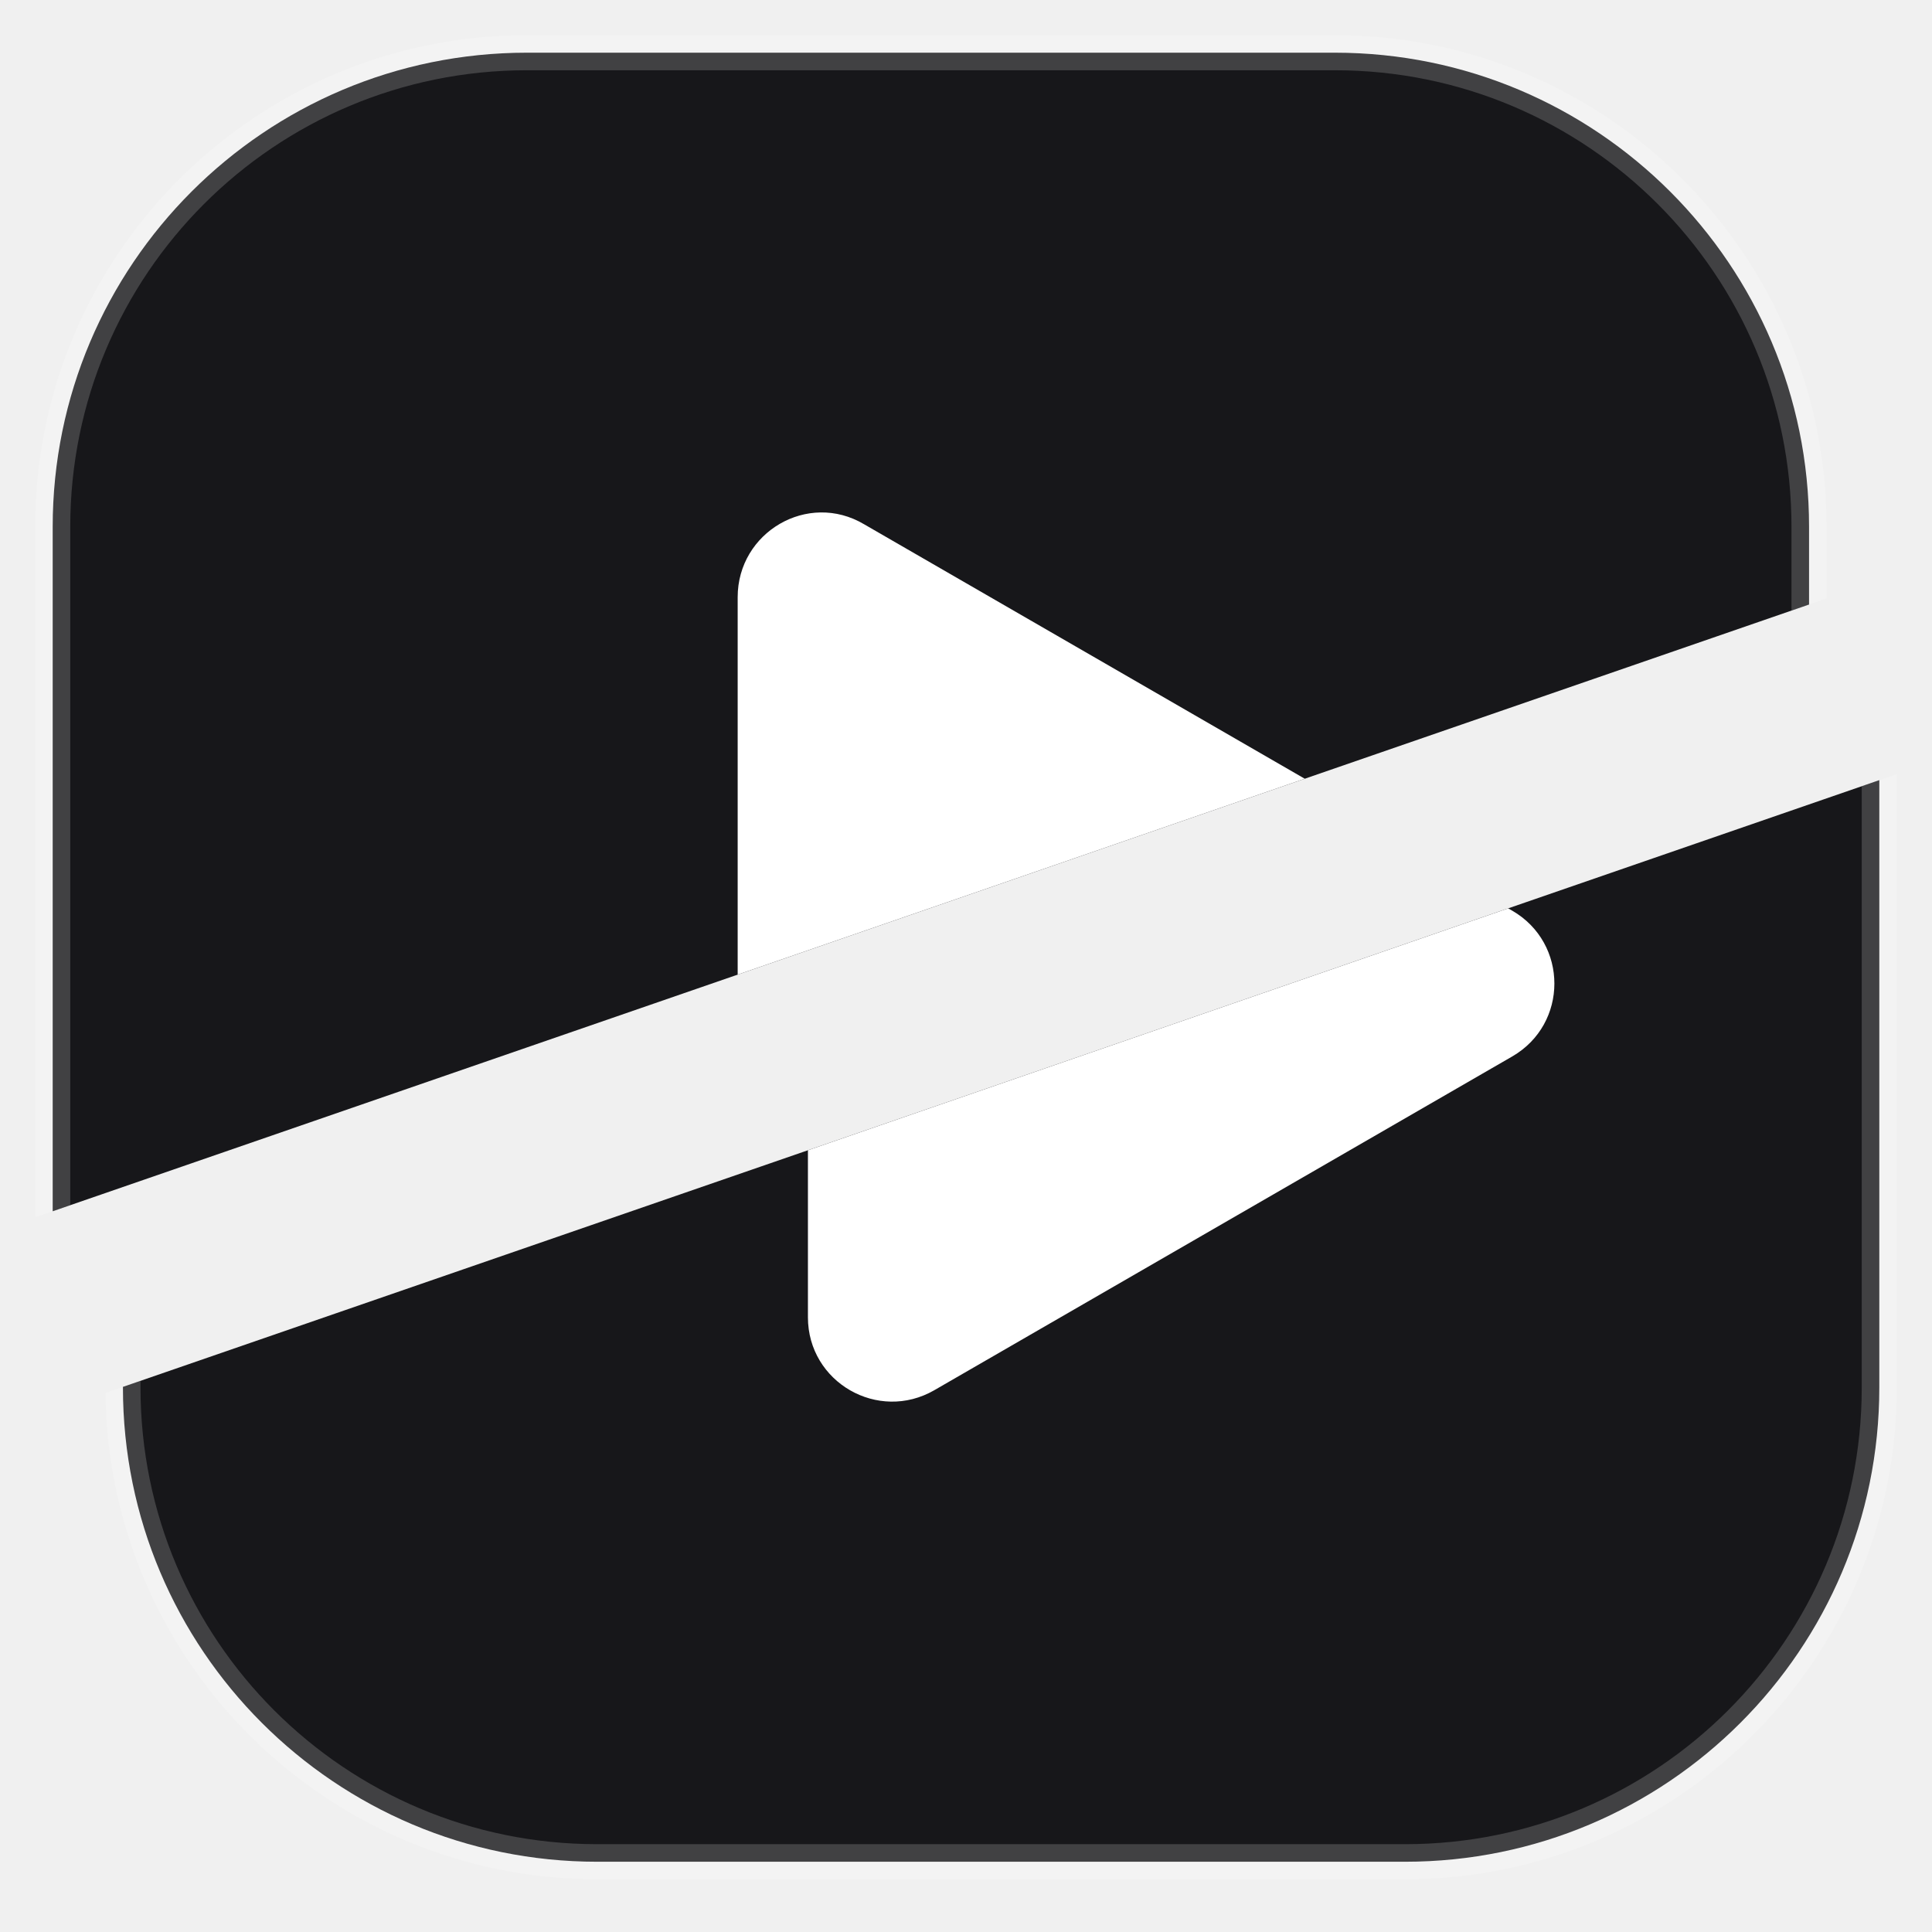
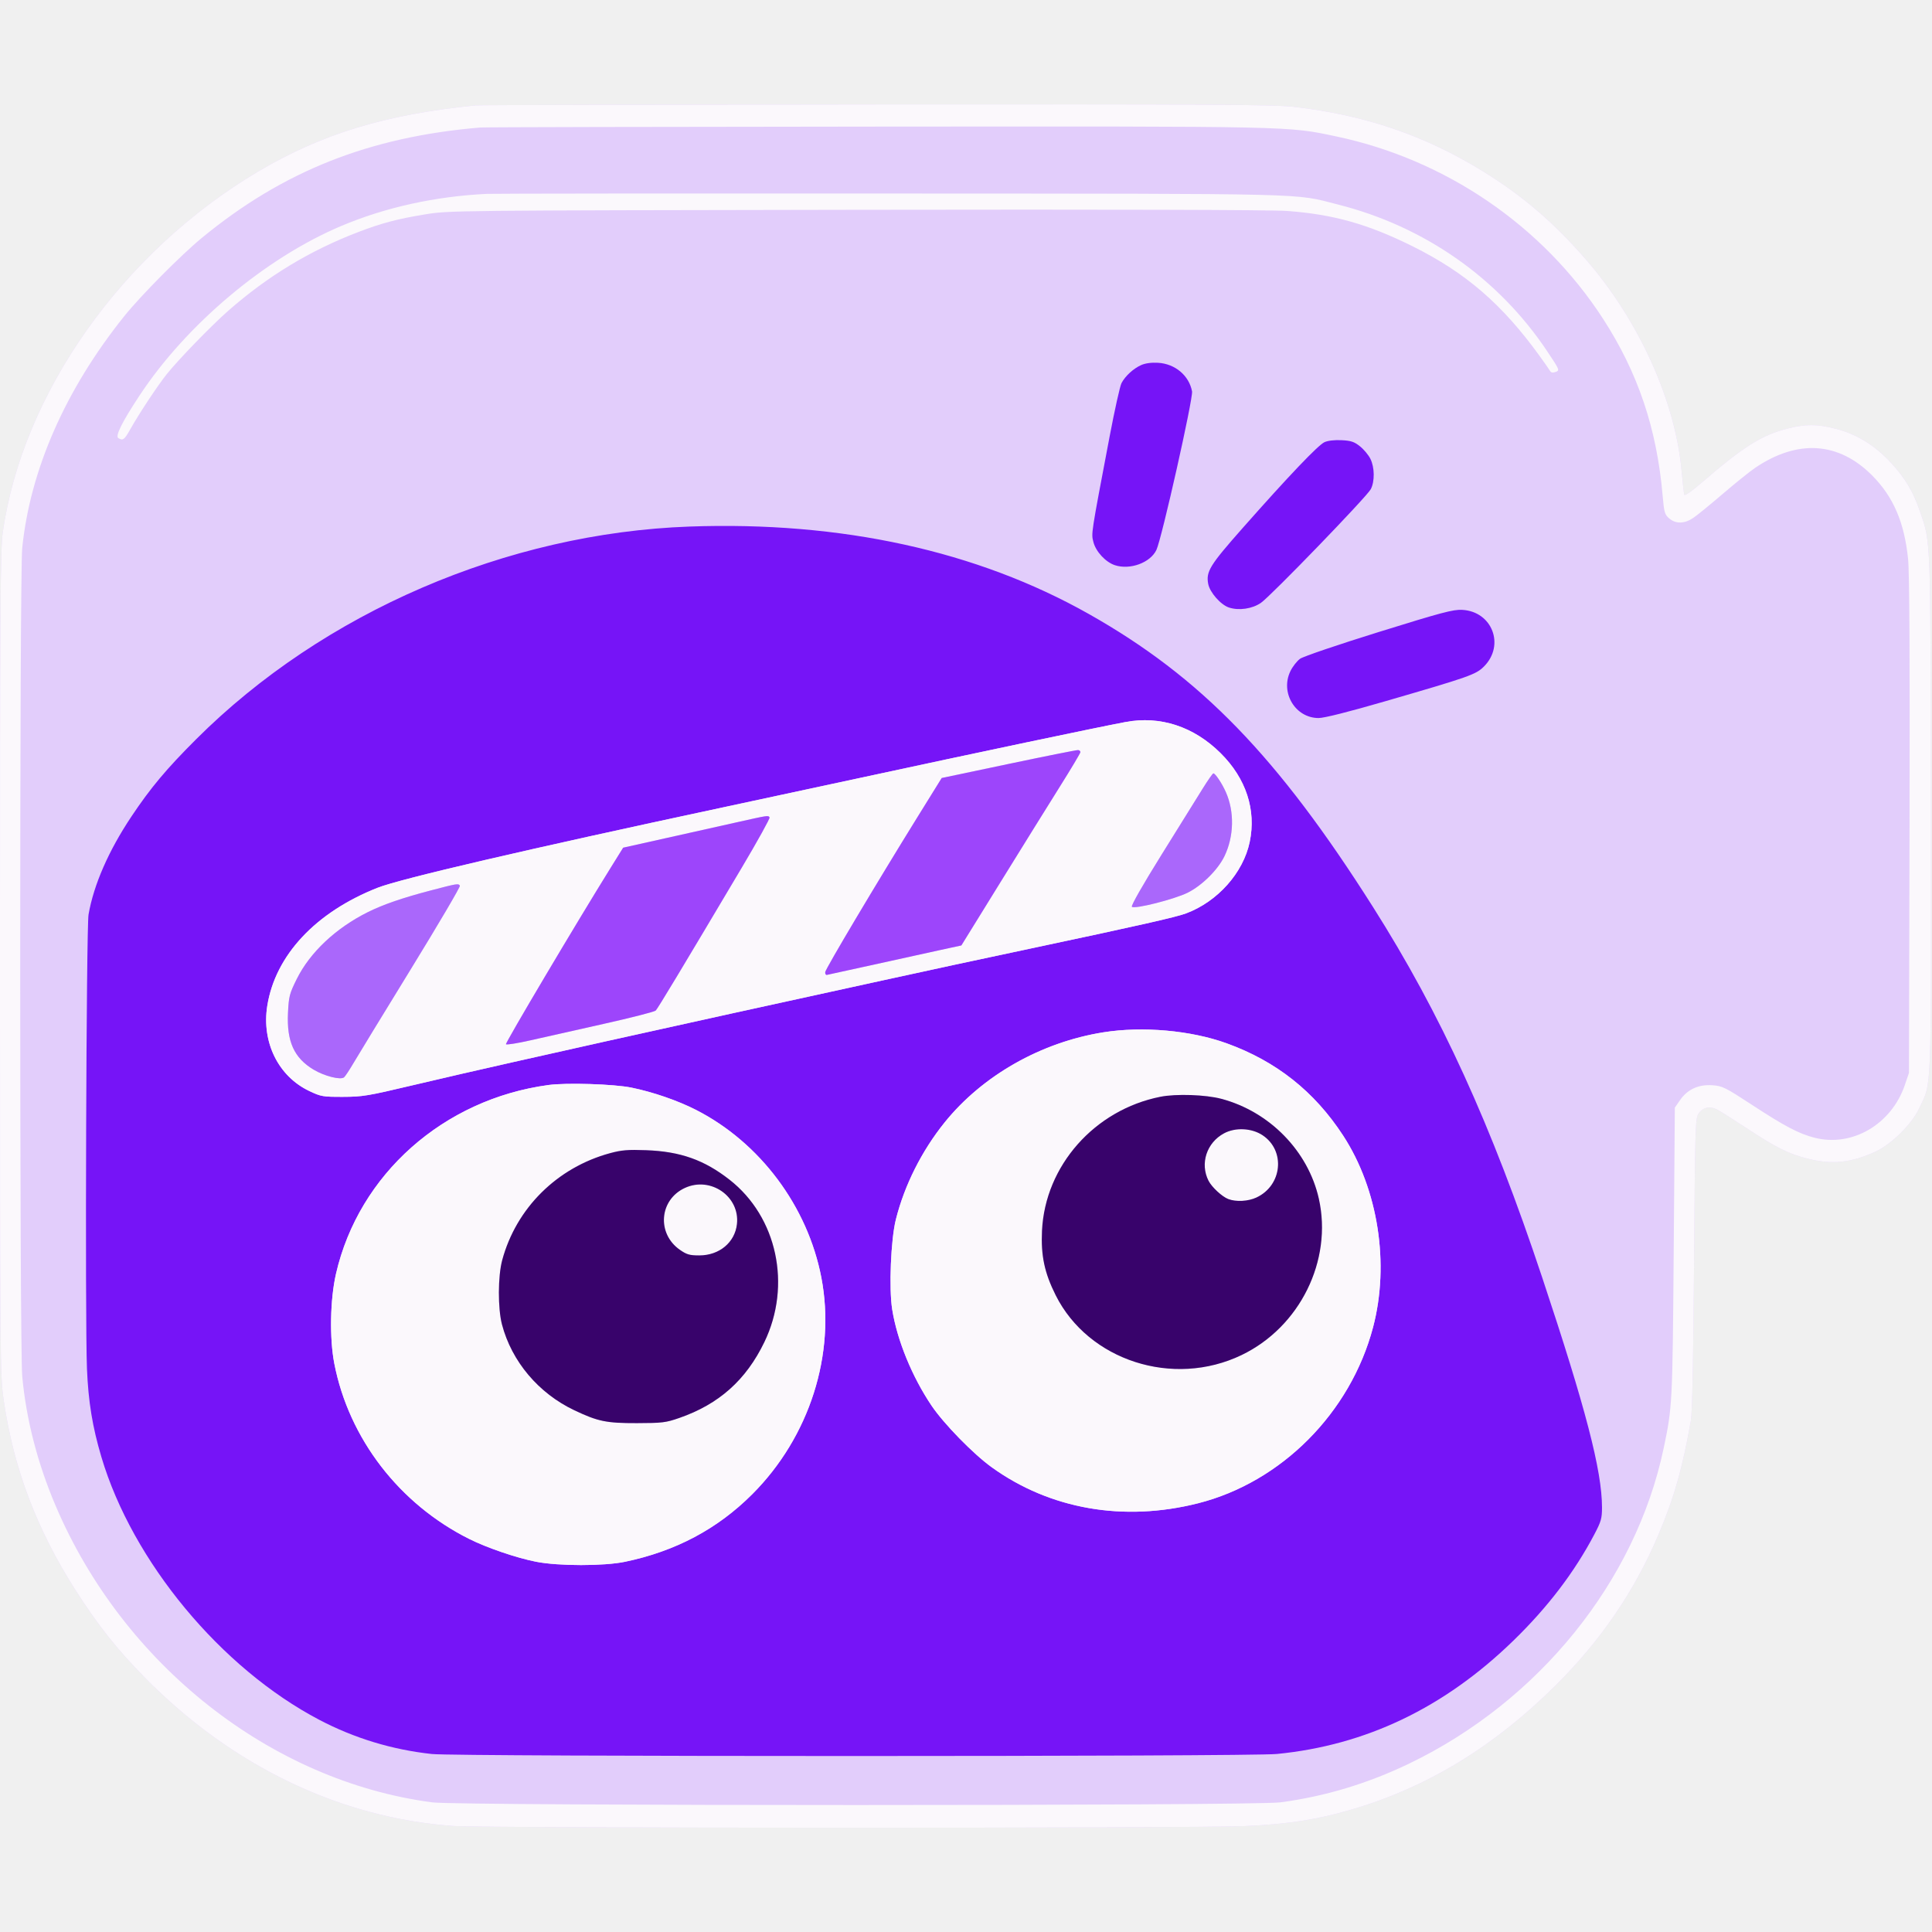
- <svg xmlns="http://www.w3.org/2000/svg" width="220" height="220" viewBox="0 0 220 220" fill="none">
+ <svg xmlns="http://www.w3.org/2000/svg" width="256" height="256" viewBox="119 98.5 1048 1048">
  <defs>
-     <clipPath id="ss-top">
-       <path d="M0 0H220V64L0 140Z" />
+     <clipPath id="silhouette">
+       <path d="M 377 155.669 C 328.279 160.530, 293.690 171.034, 259.216 191.438 C 185.381 235.138, 131.094 311.869, 120.471 387.545 C 119.179 396.746, 118.977 428.630, 118.991 621.279 C 119.007 840.039, 119.046 844.627, 121.033 858.226 C 126.411 895.036, 138.936 928.109, 159.991 961.095 C 172.151 980.145, 182.481 993.171, 197.637 1008.563 C 244.765 1056.424, 303.376 1084.612, 364.857 1088.985 C 382.377 1090.231, 767.351 1090.286, 794.505 1089.046 C 817.871 1087.980, 833.337 1085.568, 852.225 1080.045 C 893.021 1068.115, 929.348 1046.012, 962.836 1012.743 C 987.249 988.490, 1005.577 961.665, 1018.450 931.348 C 1027.087 911.008, 1031.653 894.979, 1036.208 869 C 1036.959 864.716, 1037.544 835.721, 1037.924 783.955 C 1038.458 711.194, 1038.630 705.211, 1040.263 702.721 C 1042.578 699.189, 1046.356 698.295, 1050.356 700.331 C 1052.085 701.212, 1059.350 705.792, 1066.500 710.510 C 1082.318 720.947, 1089.099 724.340, 1099.410 726.977 C 1112.690 730.373, 1123.304 729.272, 1136.500 723.130 C 1145.024 719.162, 1156.065 708.229, 1159.940 699.919 C 1166.933 684.920, 1166.491 695.892, 1166.357 540.500 C 1166.226 387.932, 1166.419 393.401, 1160.563 376.184 C 1156.802 365.127, 1152.425 357.790, 1144.520 349.288 C 1135.816 339.927, 1126.005 333.942, 1114.567 331.017 C 1104.663 328.484, 1098.383 328.472, 1088.623 330.968 C 1074.522 334.575, 1064.808 340.699, 1042.059 360.321 C 1036.415 365.190, 1032.848 367.644, 1032.611 366.821 C 1032.402 366.095, 1031.732 360.100, 1031.121 353.500 C 1027.619 315.623, 1007.848 272.095, 979.188 239.163 C 961.682 219.048, 945.005 204.769, 923.470 191.458 C 892.077 172.054, 859.703 160.988, 821.122 156.475 C 810.340 155.214, 777.485 155.023, 594.506 155.160 C 476.803 155.248, 378.925 155.477, 377 155.669 Z" stroke="none" fill="#e2cdfb" fill-rule="evenodd" />
    </clipPath>
-     <clipPath id="ss-bot">
-       <path d="M0 154L220 78V220H0Z" />
-     </clipPath>
-     <g id="ss-tile">
-       <rect x="6" y="6" width="200" height="200" rx="54" fill="#17171A" stroke="#FFFFFF" stroke-opacity=".18" stroke-width="4" />
-       <path d="M84 68v76c0 7.4 8 12 14.4 8.3l65.8-38c6.4-3.7 6.4-12.9 0-16.6l-65.8-38C92 55.9 84 60.6 84 68z" fill="#FFFFFF" />
-     </g>
  </defs>
-   <use href="#ss-tile" clip-path="url(#ss-top)" />
-   <use href="#ss-tile" clip-path="url(#ss-bot)" transform="translate(8 6)" />
+   <path d="M 377 155.669 C 328.279 160.530, 293.690 171.034, 259.216 191.438 C 185.381 235.138, 131.094 311.869, 120.471 387.545 C 119.179 396.746, 118.977 428.630, 118.991 621.279 C 119.007 840.039, 119.046 844.627, 121.033 858.226 C 126.411 895.036, 138.936 928.109, 159.991 961.095 C 172.151 980.145, 182.481 993.171, 197.637 1008.563 C 244.765 1056.424, 303.376 1084.612, 364.857 1088.985 C 382.377 1090.231, 767.351 1090.286, 794.505 1089.046 C 817.871 1087.980, 833.337 1085.568, 852.225 1080.045 C 893.021 1068.115, 929.348 1046.012, 962.836 1012.743 C 987.249 988.490, 1005.577 961.665, 1018.450 931.348 C 1027.087 911.008, 1031.653 894.979, 1036.208 869 C 1036.959 864.716, 1037.544 835.721, 1037.924 783.955 C 1038.458 711.194, 1038.630 705.211, 1040.263 702.721 C 1042.578 699.189, 1046.356 698.295, 1050.356 700.331 C 1052.085 701.212, 1059.350 705.792, 1066.500 710.510 C 1082.318 720.947, 1089.099 724.340, 1099.410 726.977 C 1112.690 730.373, 1123.304 729.272, 1136.500 723.130 C 1145.024 719.162, 1156.065 708.229, 1159.940 699.919 C 1166.933 684.920, 1166.491 695.892, 1166.357 540.500 C 1166.226 387.932, 1166.419 393.401, 1160.563 376.184 C 1156.802 365.127, 1152.425 357.790, 1144.520 349.288 C 1135.816 339.927, 1126.005 333.942, 1114.567 331.017 C 1104.663 328.484, 1098.383 328.472, 1088.623 330.968 C 1074.522 334.575, 1064.808 340.699, 1042.059 360.321 C 1036.415 365.190, 1032.848 367.644, 1032.611 366.821 C 1032.402 366.095, 1031.732 360.100, 1031.121 353.500 C 1027.619 315.623, 1007.848 272.095, 979.188 239.163 C 961.682 219.048, 945.005 204.769, 923.470 191.458 C 892.077 172.054, 859.703 160.988, 821.122 156.475 C 810.340 155.214, 777.485 155.023, 594.506 155.160 C 476.803 155.248, 378.925 155.477, 377 155.669 Z" stroke="none" fill="#e2cdfb" fill-rule="evenodd" />
+   <g clip-path="url(#silhouette)">
+     <path d="M 738 296.539 C 733.758 298.443, 729.343 302.502, 727.340 306.337 C 726.525 307.897, 723.624 320.947, 720.894 335.337 C 710.698 389.064, 710.903 387.729, 712.104 392.497 C 713.411 397.690, 718.714 403.421, 723.750 405.082 C 731.982 407.799, 742.991 403.754, 746.291 396.799 C 749.167 390.738, 766.308 314.454, 765.617 310.794 C 763.990 302.188, 756.408 295.819, 747.160 295.291 C 743.532 295.084, 740.244 295.532, 738 296.539 Z M 837.465 338.346 C 834.007 339.915, 818.033 356.676, 793.121 384.875 C 775.206 405.155, 773.126 408.526, 774.385 415.241 C 775.246 419.828, 781.169 426.571, 785.633 428.044 C 791.037 429.827, 798.285 428.767, 802.992 425.505 C 808.453 421.721, 860.500 367.867, 862.576 363.853 C 864.774 359.603, 864.677 352.036, 862.365 347.383 C 861.339 345.318, 858.796 342.270, 856.713 340.609 C 853.577 338.109, 851.857 337.537, 846.713 337.280 C 842.930 337.091, 839.313 337.508, 837.465 338.346 Z M 493 384.128 C 393.993 387.682, 294.401 430.611, 225.435 499.460 C 209.180 515.688, 200.691 525.826, 190.231 541.500 C 177.907 559.970, 169.825 578.457, 167.028 594.581 C 165.816 601.568, 165.080 814.250, 166.176 841 C 166.905 858.817, 169.139 872.477, 173.999 888.835 C 190.836 945.509, 238.841 1003.414, 292.197 1031.408 C 311.220 1041.389, 331.703 1047.612, 353.211 1049.946 C 366.746 1051.415, 796.476 1051.406, 811.576 1049.937 C 859.889 1045.236, 902.434 1024.868, 939.836 988.534 C 958.568 970.337, 973.081 951.290, 983.902 930.702 C 987.520 923.818, 987.999 922.120, 987.994 916.202 C 987.977 896.246, 979.194 862.471, 955.566 791.500 C 927.906 708.420, 900.601 648.629, 863.775 590.500 C 812.051 508.858, 770.300 465.801, 709.673 431.579 C 648.920 397.287, 575.338 381.173, 493 384.128 Z M 866.915 441.321 C 844.984 448.140, 825.957 454.606, 824.251 455.821 C 822.557 457.027, 820.179 460.065, 818.965 462.573 C 813.336 474.200, 821.628 487.986, 834.257 487.996 C 837.293 487.999, 850.311 484.723, 870.257 478.937 C 916.095 465.641, 919.586 464.414, 923.943 460.057 C 935.484 448.516, 928.454 430.178, 912.157 429.314 C 907.264 429.055, 901.153 430.677, 866.915 441.321 Z M 729.500 490.164 C 714.072 493.066, 649.060 506.754, 585.500 520.483 C 564.050 525.116, 530.525 532.323, 511 536.499 C 405.094 559.152, 336.228 575.180, 323.857 580.056 C 290.209 593.319, 268.336 616.718, 263.981 644.108 C 260.843 663.847, 269.982 682.359, 286.799 690.326 C 293.133 693.326, 294.129 693.499, 305 693.474 C 315.572 693.450, 318.599 692.949, 342.500 687.271 C 356.800 683.873, 381.775 678.120, 398 674.487 C 414.225 670.853, 436.500 665.860, 447.500 663.390 C 471.938 657.904, 556.648 639.260, 597.500 630.377 C 614 626.789, 631.550 622.972, 636.500 621.894 C 641.450 620.815, 660.126 616.828, 678.002 613.033 C 737.004 600.506, 756.908 596.007, 762.382 593.958 C 779.501 587.553, 793.404 571.940, 796.895 555.201 C 800.518 537.826, 794.930 520.768, 781.121 507.051 C 766.555 492.582, 748.335 486.621, 729.500 490.164 Z M 717.500 658.474 C 683.709 663.862, 651.904 681.921, 631.410 707.355 C 618.975 722.787, 609.624 741.404, 604.949 760.031 C 602.226 770.884, 601.149 797.383, 602.968 808.789 C 605.630 825.476, 613.721 845.255, 624.320 860.985 C 630.948 870.821, 646.935 887.192, 656.964 894.413 C 688.592 917.185, 728.469 924.152, 768.834 913.957 C 814.060 902.535, 851.559 864.841, 863.797 818.500 C 872.885 784.086, 866.573 743.630, 847.568 714.473 C 831.975 690.551, 811.311 674.180, 784.425 664.448 C 764.983 657.410, 738.817 655.074, 717.500 658.474 Z M 416.500 687.056 C 359.581 694.745, 313.664 735.526, 301.269 789.400 C 298.068 803.310, 297.671 824.417, 300.349 838.182 C 308.261 878.834, 335.600 914.352, 373.576 933.316 C 383.216 938.130, 399.204 943.582, 409.759 945.656 C 421.953 948.051, 446.560 948.065, 458 945.684 C 485.423 939.977, 508.176 927.899, 527.038 909.038 C 558.139 877.936, 572.489 832.982, 564.544 791.548 C 557.130 752.884, 531.253 718.261, 496.527 700.542 C 486.606 695.480, 473.117 690.831, 461.500 688.470 C 451.953 686.531, 426.348 685.726, 416.500 687.056 Z" stroke="none" fill="#7614f7" fill-rule="evenodd" />
+     <path d="M 377 155.669 C 328.279 160.530, 293.690 171.034, 259.216 191.438 C 185.381 235.138, 131.094 311.869, 120.471 387.545 C 119.179 396.746, 118.977 428.630, 118.991 621.279 C 119.007 840.039, 119.046 844.627, 121.033 858.226 C 126.411 895.036, 138.936 928.109, 159.991 961.095 C 172.151 980.145, 182.481 993.171, 197.637 1008.563 C 244.765 1056.424, 303.376 1084.612, 364.857 1088.985 C 382.377 1090.231, 767.351 1090.286, 794.505 1089.046 C 817.871 1087.980, 833.337 1085.568, 852.225 1080.045 C 893.021 1068.115, 929.348 1046.012, 962.836 1012.743 C 987.249 988.490, 1005.577 961.665, 1018.450 931.348 C 1027.087 911.008, 1031.653 894.979, 1036.208 869 C 1036.959 864.716, 1037.544 835.721, 1037.924 783.955 C 1038.458 711.194, 1038.630 705.211, 1040.263 702.721 C 1042.578 699.189, 1046.356 698.295, 1050.356 700.331 C 1052.085 701.212, 1059.350 705.792, 1066.500 710.510 C 1082.318 720.947, 1089.099 724.340, 1099.410 726.977 C 1112.690 730.373, 1123.304 729.272, 1136.500 723.130 C 1145.024 719.162, 1156.065 708.229, 1159.940 699.919 C 1166.933 684.920, 1166.491 695.892, 1166.357 540.500 C 1166.226 387.932, 1166.419 393.401, 1160.563 376.184 C 1156.802 365.127, 1152.425 357.790, 1144.520 349.288 C 1135.816 339.927, 1126.005 333.942, 1114.567 331.017 C 1104.663 328.484, 1098.383 328.472, 1088.623 330.968 C 1074.522 334.575, 1064.808 340.699, 1042.059 360.321 C 1036.415 365.190, 1032.848 367.644, 1032.611 366.821 C 1032.402 366.095, 1031.732 360.100, 1031.121 353.500 C 1027.619 315.623, 1007.848 272.095, 979.188 239.163 C 961.682 219.048, 945.005 204.769, 923.470 191.458 C 892.077 172.054, 859.703 160.988, 821.122 156.475 C 810.340 155.214, 777.485 155.023, 594.506 155.160 C 476.803 155.248, 378.925 155.477, 377 155.669 Z M 379.500 167.672 C 319.374 172.726, 272.517 191.301, 228.500 227.534 C 217.096 236.921, 195.317 258.894, 186.409 270 C 154.509 309.771, 135.350 353.327, 131.048 395.856 C 129.598 410.183, 129.607 829.120, 131.057 845 C 133.182 868.271, 139.291 892.021, 149.082 915.073 C 185.797 1001.513, 265.915 1064.658, 353.500 1076.184 C 368.245 1078.124, 798.839 1078.117, 813.500 1076.176 C 837.709 1072.971, 860.876 1065.994, 883.500 1055.094 C 953.783 1021.233, 1006.203 956.295, 1021.403 884.260 C 1026.150 861.766, 1026.245 859.923, 1026.886 777.913 L 1027.500 699.326 1030.362 695.198 C 1034.385 689.394, 1040.412 686.645, 1047.921 687.188 C 1053.307 687.577, 1054.849 688.341, 1069.115 697.673 C 1087.124 709.455, 1094.739 713.462, 1103.274 715.649 C 1123.670 720.874, 1145 708.424, 1152.273 687.047 L 1154.500 680.500 1154.809 546.500 C 1155.021 454.834, 1154.774 409.105, 1154.028 401.754 C 1152.009 381.857, 1146.051 367.997, 1134.541 356.417 C 1116.379 338.147, 1094.221 336.676, 1071.155 352.210 C 1068.351 354.098, 1060.483 360.418, 1053.670 366.255 C 1046.857 372.092, 1039.582 378.023, 1037.502 379.434 C 1032.736 382.669, 1028 382.765, 1024.436 379.699 C 1022.013 377.614, 1021.680 376.462, 1020.897 367.449 C 1017.727 330.931, 1007.488 300.585, 988.430 271.225 C 955.804 220.963, 903.266 185.067, 843.983 172.533 C 817.306 166.893, 822.658 167.008, 594 167.179 C 478.225 167.265, 381.700 167.487, 379.500 167.672 Z M 383 203.668 C 355.131 205.001, 327.986 210.992, 304.090 221.084 C 262.992 238.441, 220.210 274.395, 194.719 313 C 185.262 327.321, 181.418 335.016, 183.166 336.123 C 185.592 337.662, 186.472 337.048, 189.438 331.749 C 194.345 322.984, 204.660 307.392, 209.599 301.275 C 216.181 293.124, 233.703 275.079, 242.804 267.079 C 264.231 248.244, 287.167 234.368, 313.500 224.309 C 326.136 219.483, 334.521 217.268, 349.500 214.803 C 362.455 212.670, 363.265 212.662, 583 212.303 C 722.278 212.075, 808.528 212.307, 817.150 212.932 C 842.174 214.746, 861.055 220.062, 885.295 232.119 C 914.161 246.478, 933.956 263.600, 954.319 291.821 C 956.969 295.495, 959.471 299.079, 959.880 299.788 C 960.388 300.670, 961.341 300.809, 962.904 300.231 C 965.130 299.408, 965.011 299.123, 958.194 288.929 C 931.746 249.377, 891.777 221.357, 844.829 209.457 C 820.303 203.240, 835.031 203.602, 602 203.474 C 485.125 203.409, 386.575 203.497, 383 203.668 Z M 729.500 490.164 C 714.072 493.066, 649.060 506.754, 585.500 520.483 C 564.050 525.116, 530.525 532.323, 511 536.499 C 405.094 559.152, 336.228 575.180, 323.857 580.056 C 290.209 593.319, 268.336 616.718, 263.981 644.108 C 260.843 663.847, 269.982 682.359, 286.799 690.326 C 293.133 693.326, 294.129 693.499, 305 693.474 C 315.572 693.450, 318.599 692.949, 342.500 687.271 C 356.800 683.873, 381.775 678.120, 398 674.487 C 414.225 670.853, 436.500 665.860, 447.500 663.390 C 471.938 657.904, 556.648 639.260, 597.500 630.377 C 614 626.789, 631.550 622.972, 636.500 621.894 C 641.450 620.815, 660.126 616.828, 678.002 613.033 C 737.004 600.506, 756.908 596.007, 762.382 593.958 C 779.501 587.553, 793.404 571.940, 796.895 555.201 C 800.518 537.826, 794.930 520.768, 781.121 507.051 C 766.555 492.582, 748.335 486.621, 729.500 490.164 Z M 666.158 512.879 L 629.816 520.524 616.801 541.512 C 594.436 577.577, 566.755 624.098, 566.625 625.836 C 566.556 626.751, 566.950 627.429, 567.500 627.342 C 568.050 627.255, 579.750 624.693, 593.500 621.648 C 607.250 618.603, 623.446 615.041, 629.492 613.732 L 640.484 611.352 661.763 576.926 C 673.466 557.992, 687.986 534.625, 694.029 525 C 700.072 515.375, 705.036 507.050, 705.061 506.500 C 705.086 505.950, 704.519 505.440, 703.803 505.367 C 703.086 505.294, 686.146 508.674, 666.158 512.879 Z M 771.390 526.259 C 768.579 530.791, 758.580 546.866, 749.169 561.980 C 738.726 578.754, 732.419 589.819, 732.982 590.382 C 734.393 591.793, 756.024 586.326, 763.238 582.736 C 771.030 578.858, 779.651 570.301, 783.212 562.910 C 788.375 552.193, 788.670 538.824, 783.976 528.212 C 781.868 523.447, 778.238 517.995, 777.182 518.009 C 776.807 518.014, 774.200 521.726, 771.390 526.259 Z M 518.500 544.589 C 510.250 546.436, 493.042 550.281, 480.260 553.134 L 457.021 558.321 450.130 569.411 C 431.387 599.572, 393.026 664.232, 393.459 664.933 C 393.729 665.371, 399.699 664.422, 406.725 662.823 C 413.751 661.225, 431.650 657.202, 446.500 653.883 C 461.350 650.564, 474.032 647.320, 474.683 646.674 C 475.824 645.541, 488.376 624.696, 521.360 569.158 C 529.964 554.670, 536.752 542.407, 536.443 541.908 C 535.709 540.720, 535.912 540.690, 518.500 544.589 Z M 352.500 581.563 C 337.219 585.570, 326.799 589.165, 318.500 593.294 C 301.159 601.922, 287.108 615.151, 279.960 629.580 C 276.012 637.551, 275.650 638.953, 275.216 647.964 C 274.470 663.449, 278.517 672.396, 289.138 678.739 C 295.029 682.257, 303.751 684.451, 305.635 682.888 C 306.262 682.368, 308.547 678.917, 310.712 675.221 C 312.877 671.524, 326.891 648.565, 341.853 624.200 C 356.815 599.835, 368.792 579.473, 368.469 578.950 C 367.657 577.637, 367.168 577.717, 352.500 581.563 Z M 717.500 658.474 C 683.709 663.862, 651.904 681.921, 631.410 707.355 C 618.975 722.787, 609.624 741.404, 604.949 760.031 C 602.226 770.884, 601.149 797.383, 602.968 808.789 C 605.630 825.476, 613.721 845.255, 624.320 860.985 C 630.948 870.821, 646.935 887.192, 656.964 894.413 C 688.592 917.185, 728.469 924.152, 768.834 913.957 C 814.060 902.535, 851.559 864.841, 863.797 818.500 C 872.885 784.086, 866.573 743.630, 847.568 714.473 C 831.975 690.551, 811.311 674.180, 784.425 664.448 C 764.983 657.410, 738.817 655.074, 717.500 658.474 Z M 416.500 687.056 C 359.581 694.745, 313.664 735.526, 301.269 789.400 C 298.068 803.310, 297.671 824.417, 300.349 838.182 C 308.261 878.834, 335.600 914.352, 373.576 933.316 C 383.216 938.130, 399.204 943.582, 409.759 945.656 C 421.953 948.051, 446.560 948.065, 458 945.684 C 485.423 939.977, 508.176 927.899, 527.038 909.038 C 558.139 877.936, 572.489 832.982, 564.544 791.548 C 557.130 752.884, 531.253 718.261, 496.527 700.542 C 486.606 695.480, 473.117 690.831, 461.500 688.470 C 451.953 686.531, 426.348 685.726, 416.500 687.056 Z M 748.500 693.429 C 712.749 700.507, 685.904 730.858, 684.234 766.087 C 683.592 779.625, 685.561 788.923, 691.643 801.071 C 709.419 836.580, 755.391 851.381, 792.487 833.538 C 824.096 818.335, 841.910 782.265, 834.387 748.697 C 828.609 722.914, 807.678 701.483, 781.500 694.546 C 772.962 692.284, 757.011 691.743, 748.500 693.429 Z M 783 713.247 C 773.537 718.298, 769.810 729.668, 774.557 739 C 776.326 742.476, 781.947 747.669, 785.315 748.939 C 789.550 750.535, 796.017 750.180, 800.500 748.104 C 814.572 741.589, 816.454 722.623, 803.856 714.286 C 797.955 710.381, 789.186 709.944, 783 713.247 Z M 450.021 724.004 C 421.248 731.784, 399.040 753.784, 391.418 782.058 C 389.066 790.782, 389.011 808.278, 391.308 817 C 396.585 837.033, 411.132 854.277, 430.513 863.474 C 443.353 869.567, 447.906 870.504, 464.500 870.465 C 478.263 870.433, 480.160 870.201, 487.500 867.653 C 508.995 860.189, 523.697 847.072, 533.628 826.500 C 548.501 795.685, 540.562 758.638, 514.758 738.448 C 500.999 727.682, 488.061 723.101, 469.500 722.421 C 459.614 722.058, 456.182 722.337, 450.021 724.004 Z M 490.500 742.890 C 476.600 749.305, 475.144 767.667, 487.836 776.487 C 491.517 779.045, 493.104 779.499, 498.336 779.496 C 509.184 779.490, 517.629 772.474, 518.749 762.537 C 520.439 747.540, 504.478 736.439, 490.500 742.890 Z" stroke="none" fill="#fbf8fc" fill-rule="evenodd" />
+     <path d="M 748.500 693.429 C 712.749 700.507, 685.904 730.858, 684.234 766.087 C 683.592 779.625, 685.561 788.923, 691.643 801.071 C 709.419 836.580, 755.391 851.381, 792.487 833.538 C 824.096 818.335, 841.910 782.265, 834.387 748.697 C 828.609 722.914, 807.678 701.483, 781.500 694.546 C 772.962 692.284, 757.011 691.743, 748.500 693.429 Z M 783 713.247 C 773.537 718.298, 769.810 729.668, 774.557 739 C 776.326 742.476, 781.947 747.669, 785.315 748.939 C 789.550 750.535, 796.017 750.180, 800.500 748.104 C 814.572 741.589, 816.454 722.623, 803.856 714.286 C 797.955 710.381, 789.186 709.944, 783 713.247 Z M 450.021 724.004 C 421.248 731.784, 399.040 753.784, 391.418 782.058 C 389.066 790.782, 389.011 808.278, 391.308 817 C 396.585 837.033, 411.132 854.277, 430.513 863.474 C 443.353 869.567, 447.906 870.504, 464.500 870.465 C 478.263 870.433, 480.160 870.201, 487.500 867.653 C 508.995 860.189, 523.697 847.072, 533.628 826.500 C 548.501 795.685, 540.562 758.638, 514.758 738.448 C 500.999 727.682, 488.061 723.101, 469.500 722.421 C 459.614 722.058, 456.182 722.337, 450.021 724.004 Z M 490.500 742.890 C 476.600 749.305, 475.144 767.667, 487.836 776.487 C 491.517 779.045, 493.104 779.499, 498.336 779.496 C 509.184 779.490, 517.629 772.474, 518.749 762.537 C 520.439 747.540, 504.478 736.439, 490.500 742.890 Z" stroke="none" fill="#38036b" fill-rule="evenodd" />
+     <path d="M 666.158 512.879 L 629.816 520.524 616.801 541.512 C 594.436 577.577, 566.755 624.098, 566.625 625.836 C 566.556 626.751, 566.950 627.429, 567.500 627.342 C 568.050 627.255, 579.750 624.693, 593.500 621.648 C 607.250 618.603, 623.446 615.041, 629.492 613.732 L 640.484 611.352 661.763 576.926 C 673.466 557.992, 687.986 534.625, 694.029 525 C 700.072 515.375, 705.036 507.050, 705.061 506.500 C 705.086 505.950, 704.519 505.440, 703.803 505.367 C 703.086 505.294, 686.146 508.674, 666.158 512.879 Z M 518.500 544.589 C 510.250 546.436, 493.042 550.281, 480.260 553.134 L 457.021 558.321 450.130 569.411 C 431.387 599.572, 393.026 664.232, 393.459 664.933 C 393.729 665.371, 399.699 664.422, 406.725 662.823 C 413.751 661.225, 431.650 657.202, 446.500 653.883 C 461.350 650.564, 474.032 647.320, 474.683 646.674 C 475.824 645.541, 488.376 624.696, 521.360 569.158 C 529.964 554.670, 536.752 542.407, 536.443 541.908 C 535.709 540.720, 535.912 540.690, 518.500 544.589 Z" stroke="none" fill="#9d45fb" fill-rule="evenodd" />
+     <path d="M 771.390 526.259 C 768.579 530.791, 758.580 546.866, 749.169 561.980 C 738.726 578.754, 732.419 589.819, 732.982 590.382 C 734.393 591.793, 756.024 586.326, 763.238 582.736 C 771.030 578.858, 779.651 570.301, 783.212 562.910 C 788.375 552.193, 788.670 538.824, 783.976 528.212 C 781.868 523.447, 778.238 517.995, 777.182 518.009 C 776.807 518.014, 774.200 521.726, 771.390 526.259 Z M 352.500 581.563 C 337.219 585.570, 326.799 589.165, 318.500 593.294 C 301.159 601.922, 287.108 615.151, 279.960 629.580 C 276.012 637.551, 275.650 638.953, 275.216 647.964 C 274.470 663.449, 278.517 672.396, 289.138 678.739 C 295.029 682.257, 303.751 684.451, 305.635 682.888 C 306.262 682.368, 308.547 678.917, 310.712 675.221 C 312.877 671.524, 326.891 648.565, 341.853 624.200 C 356.815 599.835, 368.792 579.473, 368.469 578.950 C 367.657 577.637, 367.168 577.717, 352.500 581.563 Z" stroke="none" fill="#aa67fb" fill-rule="evenodd" />
+   </g>
</svg>
